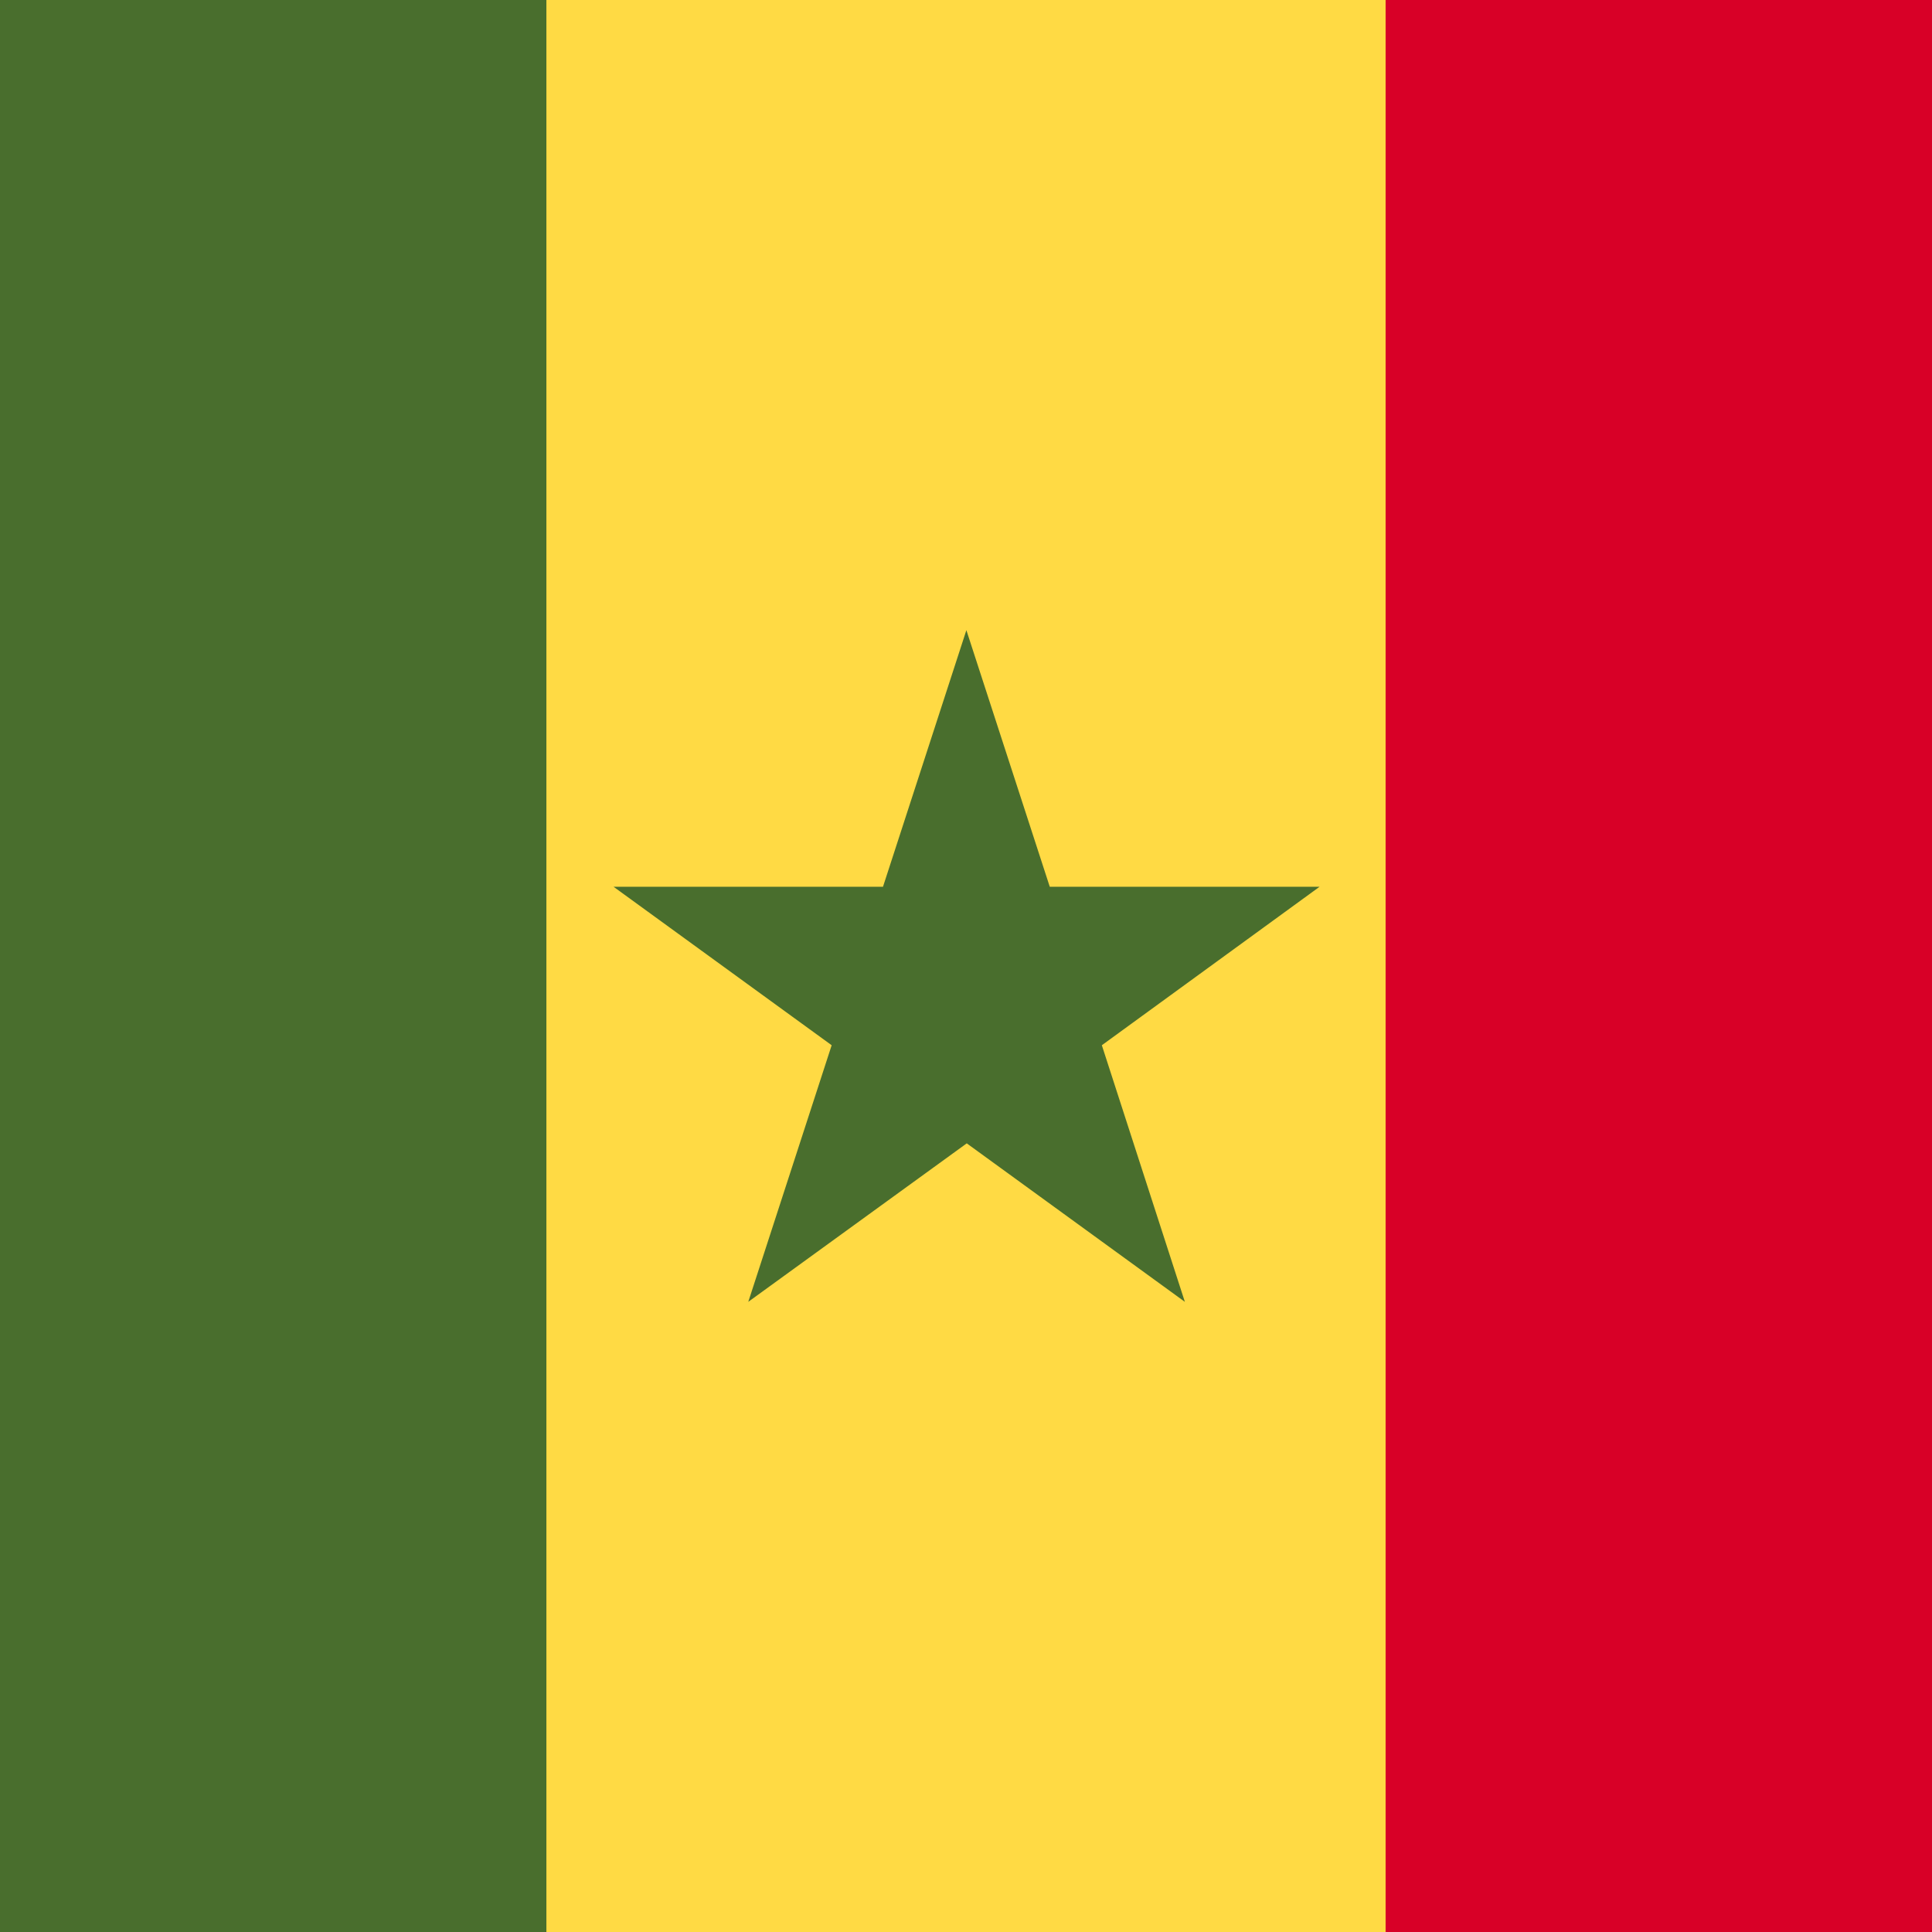
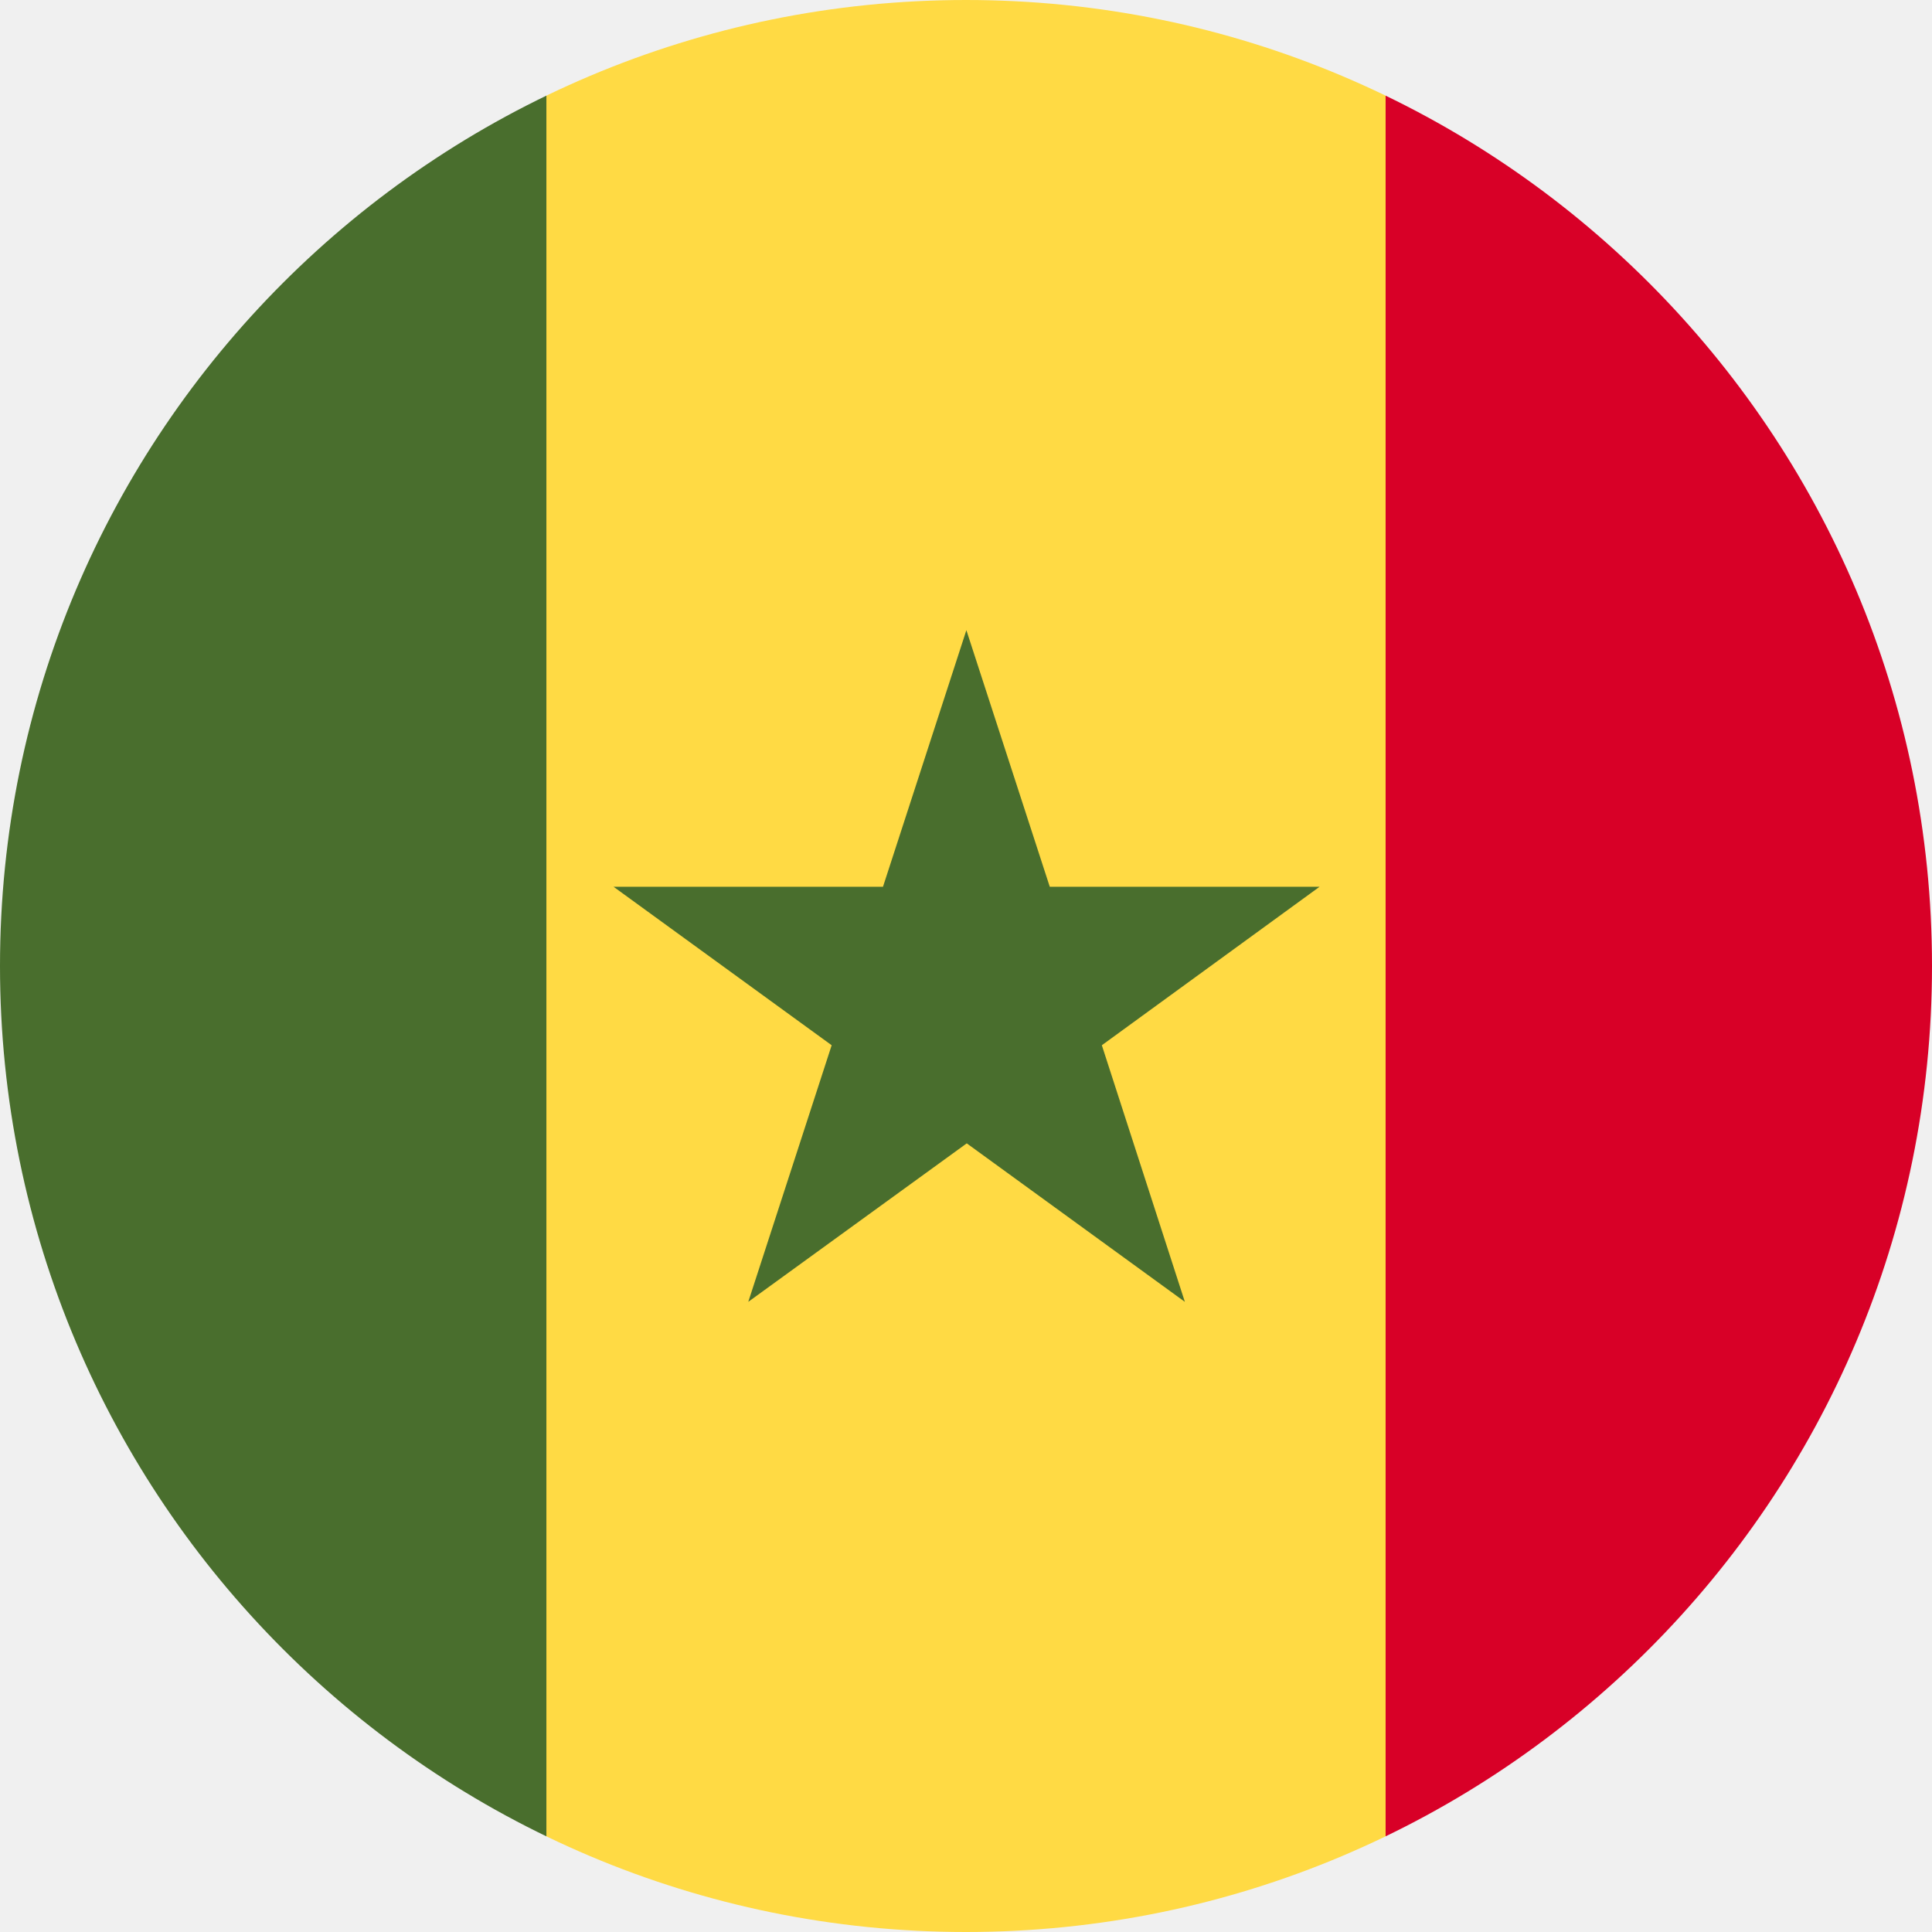
<svg xmlns="http://www.w3.org/2000/svg" width="512" height="512" viewBox="0 0 512 512">
-   <g>
+   <mask id="a">
+     <circle cx="256" cy="256" r="256" fill="#fff" />
+   </mask>
+   <g mask="url(#a)">
    <path fill="#ffda44" d="M144.8 0h222.4l32 260-32 252H144.8l-32.1-256z" />
    <path fill="#496e2d" d="M0 0h144.8v512H0z" />
    <path fill="#d80027" d="M367.2 0H512v512H367.2z" />
    <path fill="#496e2d" d="m256.1 167 22.1 68h71.5L292 277l22 68-57.8-42-57.9 42 22.1-68-57.8-42H234z" />
  </g>
</svg>
